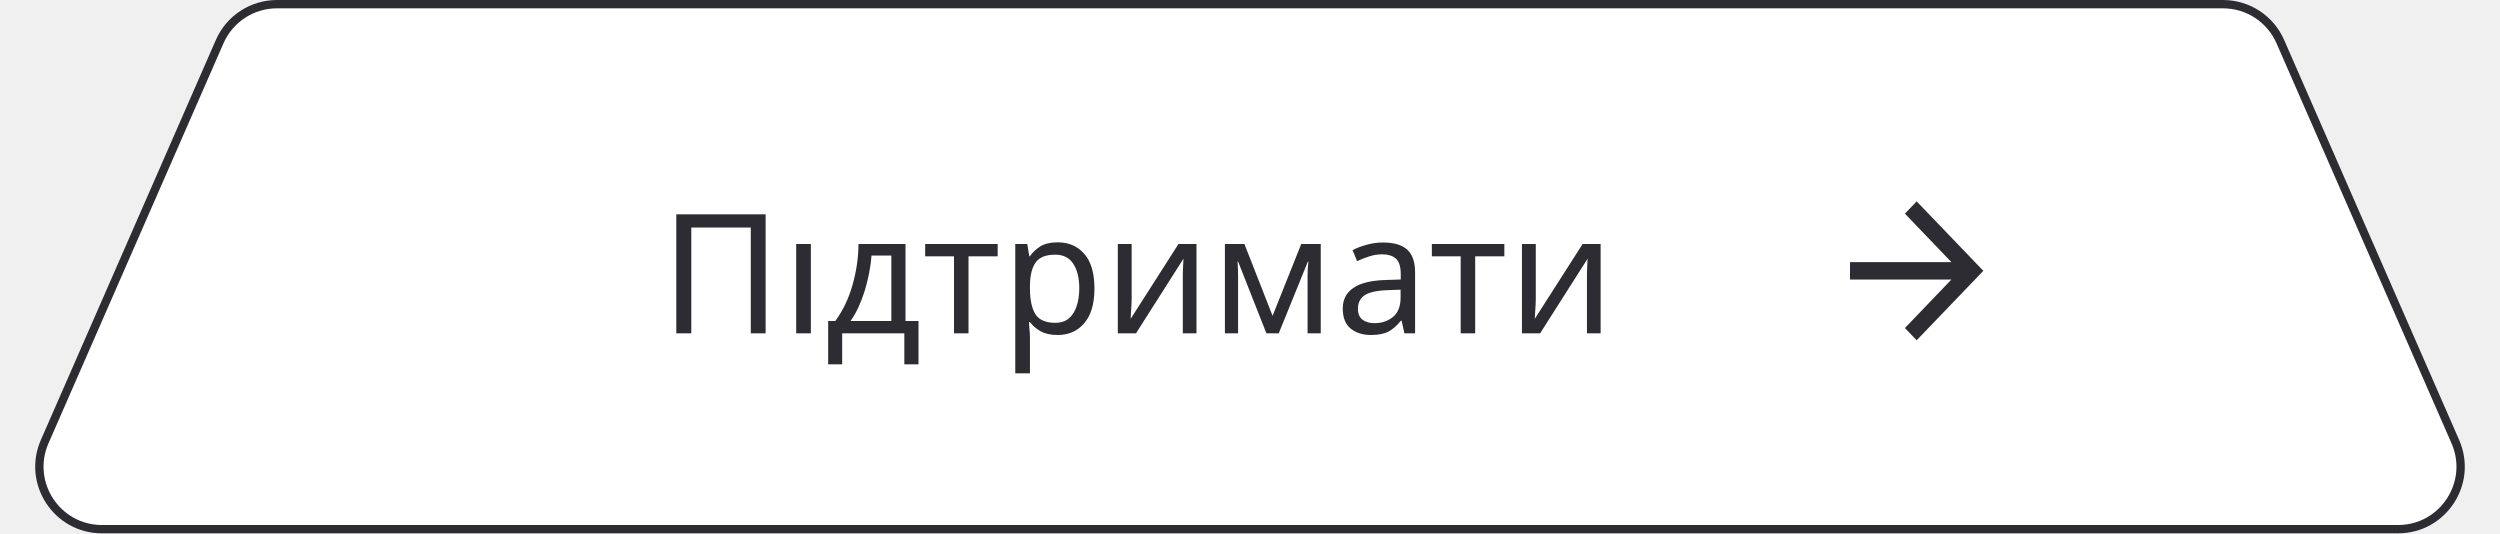
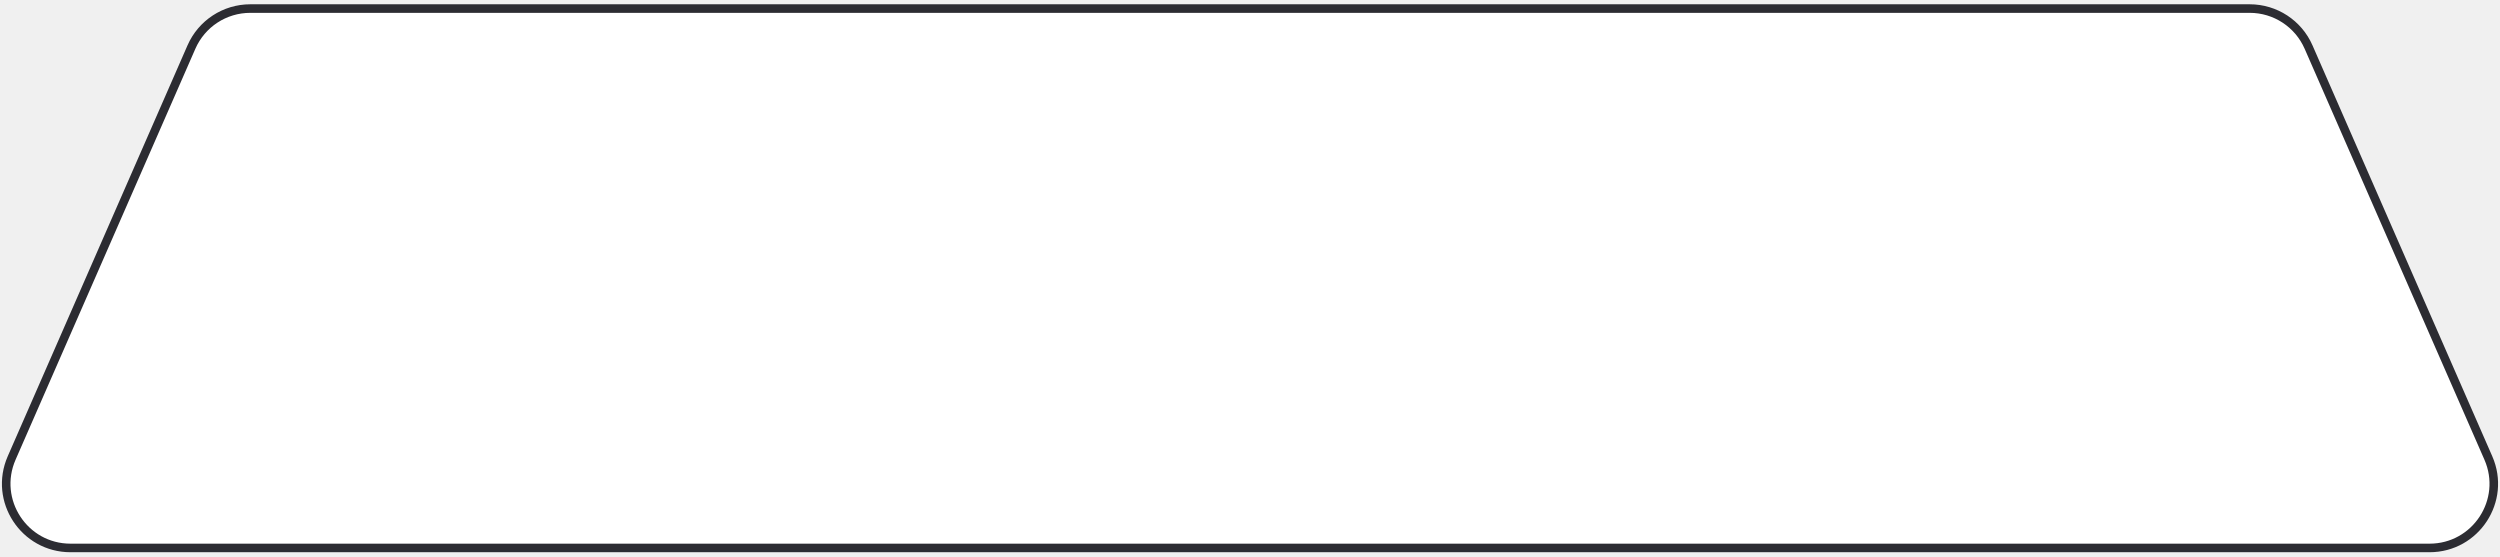
- <svg xmlns="http://www.w3.org/2000/svg" width="300" height="64" viewBox="0 0 300 64" fill="none">
-   <path d="M5.361 52.994C3.193 57.949 6.823 63.5 12.232 63.5H287.768C293.177 63.5 296.807 57.949 294.639 52.994L273.639 4.994C272.445 2.264 269.748 0.5 266.768 0.5H33.232C30.252 0.5 27.555 2.264 26.361 4.994L5.361 52.994Z" fill="white" stroke="#2C2C32" />
-   <rect width="163" height="25" transform="translate(79 20)" fill="white" />
-   <path d="M81.155 40V25.72H91.875V40H90.095V27.3H82.955V40H81.155ZM97.304 40H95.544V29.28H97.304V40ZM108.66 29.28V38.52H110.22V43.72H108.52V40H101.06V43.72H99.38V38.52H100.24C101.16 37.253 101.847 35.813 102.3 34.2C102.767 32.573 103.007 30.933 103.02 29.28H108.66ZM106.96 30.66H104.58C104.513 31.567 104.367 32.507 104.14 33.48C103.927 34.44 103.64 35.36 103.28 36.24C102.933 37.12 102.527 37.88 102.06 38.52H106.96V30.66ZM119.721 30.76H116.221V40H114.481V30.76H111.021V29.28H119.721V30.76ZM126.933 29.08C128.253 29.08 129.313 29.54 130.113 30.46C130.926 31.38 131.333 32.767 131.333 34.62C131.333 36.447 130.926 37.833 130.113 38.78C129.313 39.727 128.246 40.2 126.913 40.2C126.086 40.2 125.399 40.047 124.853 39.74C124.319 39.433 123.899 39.067 123.593 38.64H123.473C123.486 38.867 123.506 39.153 123.533 39.5C123.573 39.847 123.593 40.147 123.593 40.4V44.8H121.833V29.28H123.273L123.513 30.74H123.593C123.913 30.273 124.333 29.88 124.853 29.56C125.373 29.24 126.066 29.08 126.933 29.08ZM126.613 30.56C125.519 30.56 124.746 30.867 124.293 31.48C123.839 32.093 123.606 33.027 123.593 34.28V34.62C123.593 35.94 123.806 36.96 124.233 37.68C124.673 38.387 125.479 38.74 126.653 38.74C127.293 38.74 127.826 38.567 128.253 38.22C128.679 37.86 128.993 37.367 129.193 36.74C129.406 36.113 129.513 35.4 129.513 34.6C129.513 33.373 129.273 32.393 128.793 31.66C128.326 30.927 127.599 30.56 126.613 30.56ZM135.798 29.28V35.82C135.798 35.993 135.791 36.24 135.778 36.56C135.764 36.867 135.744 37.187 135.718 37.52C135.704 37.84 135.691 38.087 135.678 38.26L141.418 29.28H143.578V40H141.938V33.68C141.938 33.467 141.938 33.187 141.938 32.84C141.951 32.493 141.964 32.153 141.978 31.82C141.991 31.473 142.004 31.213 142.018 31.04L136.318 40H134.138V29.28H135.798ZM158.489 29.28V40H156.909V33.16C156.909 32.88 156.916 32.593 156.929 32.3C156.956 31.993 156.982 31.687 157.009 31.38H156.949L153.449 40H151.969L148.569 31.38H148.509C148.549 31.98 148.569 32.593 148.569 33.22V40H146.989V29.28H149.329L152.709 37.9L156.149 29.28H158.489ZM165.971 29.1C167.278 29.1 168.244 29.387 168.871 29.96C169.498 30.533 169.811 31.447 169.811 32.7V40H168.531L168.191 38.48H168.111C167.644 39.067 167.151 39.5 166.631 39.78C166.111 40.06 165.404 40.2 164.511 40.2C163.538 40.2 162.731 39.947 162.091 39.44C161.451 38.92 161.131 38.113 161.131 37.02C161.131 35.953 161.551 35.133 162.391 34.56C163.231 33.973 164.524 33.653 166.271 33.6L168.091 33.54V32.9C168.091 32.007 167.898 31.387 167.511 31.04C167.124 30.693 166.578 30.52 165.871 30.52C165.311 30.52 164.778 30.607 164.271 30.78C163.764 30.94 163.291 31.127 162.851 31.34L162.311 30.02C162.778 29.767 163.331 29.553 163.971 29.38C164.611 29.193 165.278 29.1 165.971 29.1ZM168.071 34.76L166.491 34.82C165.158 34.873 164.231 35.087 163.711 35.46C163.204 35.833 162.951 36.36 162.951 37.04C162.951 37.64 163.131 38.08 163.491 38.36C163.864 38.64 164.338 38.78 164.911 38.78C165.804 38.78 166.551 38.533 167.151 38.04C167.764 37.533 168.071 36.76 168.071 35.72V34.76ZM180.522 30.76H177.022V40H175.282V30.76H171.822V29.28H180.522V30.76ZM184.294 29.28V35.82C184.294 35.993 184.287 36.24 184.274 36.56C184.26 36.867 184.24 37.187 184.214 37.52C184.2 37.84 184.187 38.087 184.174 38.26L189.914 29.28H192.074V40H190.434V33.68C190.434 33.467 190.434 33.187 190.434 32.84C190.447 32.493 190.46 32.153 190.474 31.82C190.487 31.473 190.5 31.213 190.514 31.04L184.814 40H182.634V29.28H184.294Z" fill="#2C2C32" />
-   <path d="M230 24.166L228.59 25.635L234.17 31.458H222V33.541H234.17L228.59 39.364L230 40.833L238 32.5L230 24.166Z" fill="#2C2C32" />
+ <svg xmlns="http://www.w3.org/2000/svg" width="292" height="65" viewBox="0 0 292 65" fill="none">
+   <path d="M1.361 53.494C-0.807 58.449 2.823 64 8.232 64H283.768C289.177 64 292.807 58.449 290.639 53.494L269.639 5.494C268.445 2.764 265.748 1 262.768 1H29.232C26.252 1 23.555 2.764 22.361 5.494L1.361 53.494Z" fill="white" stroke="#2C2C32" />
</svg>
